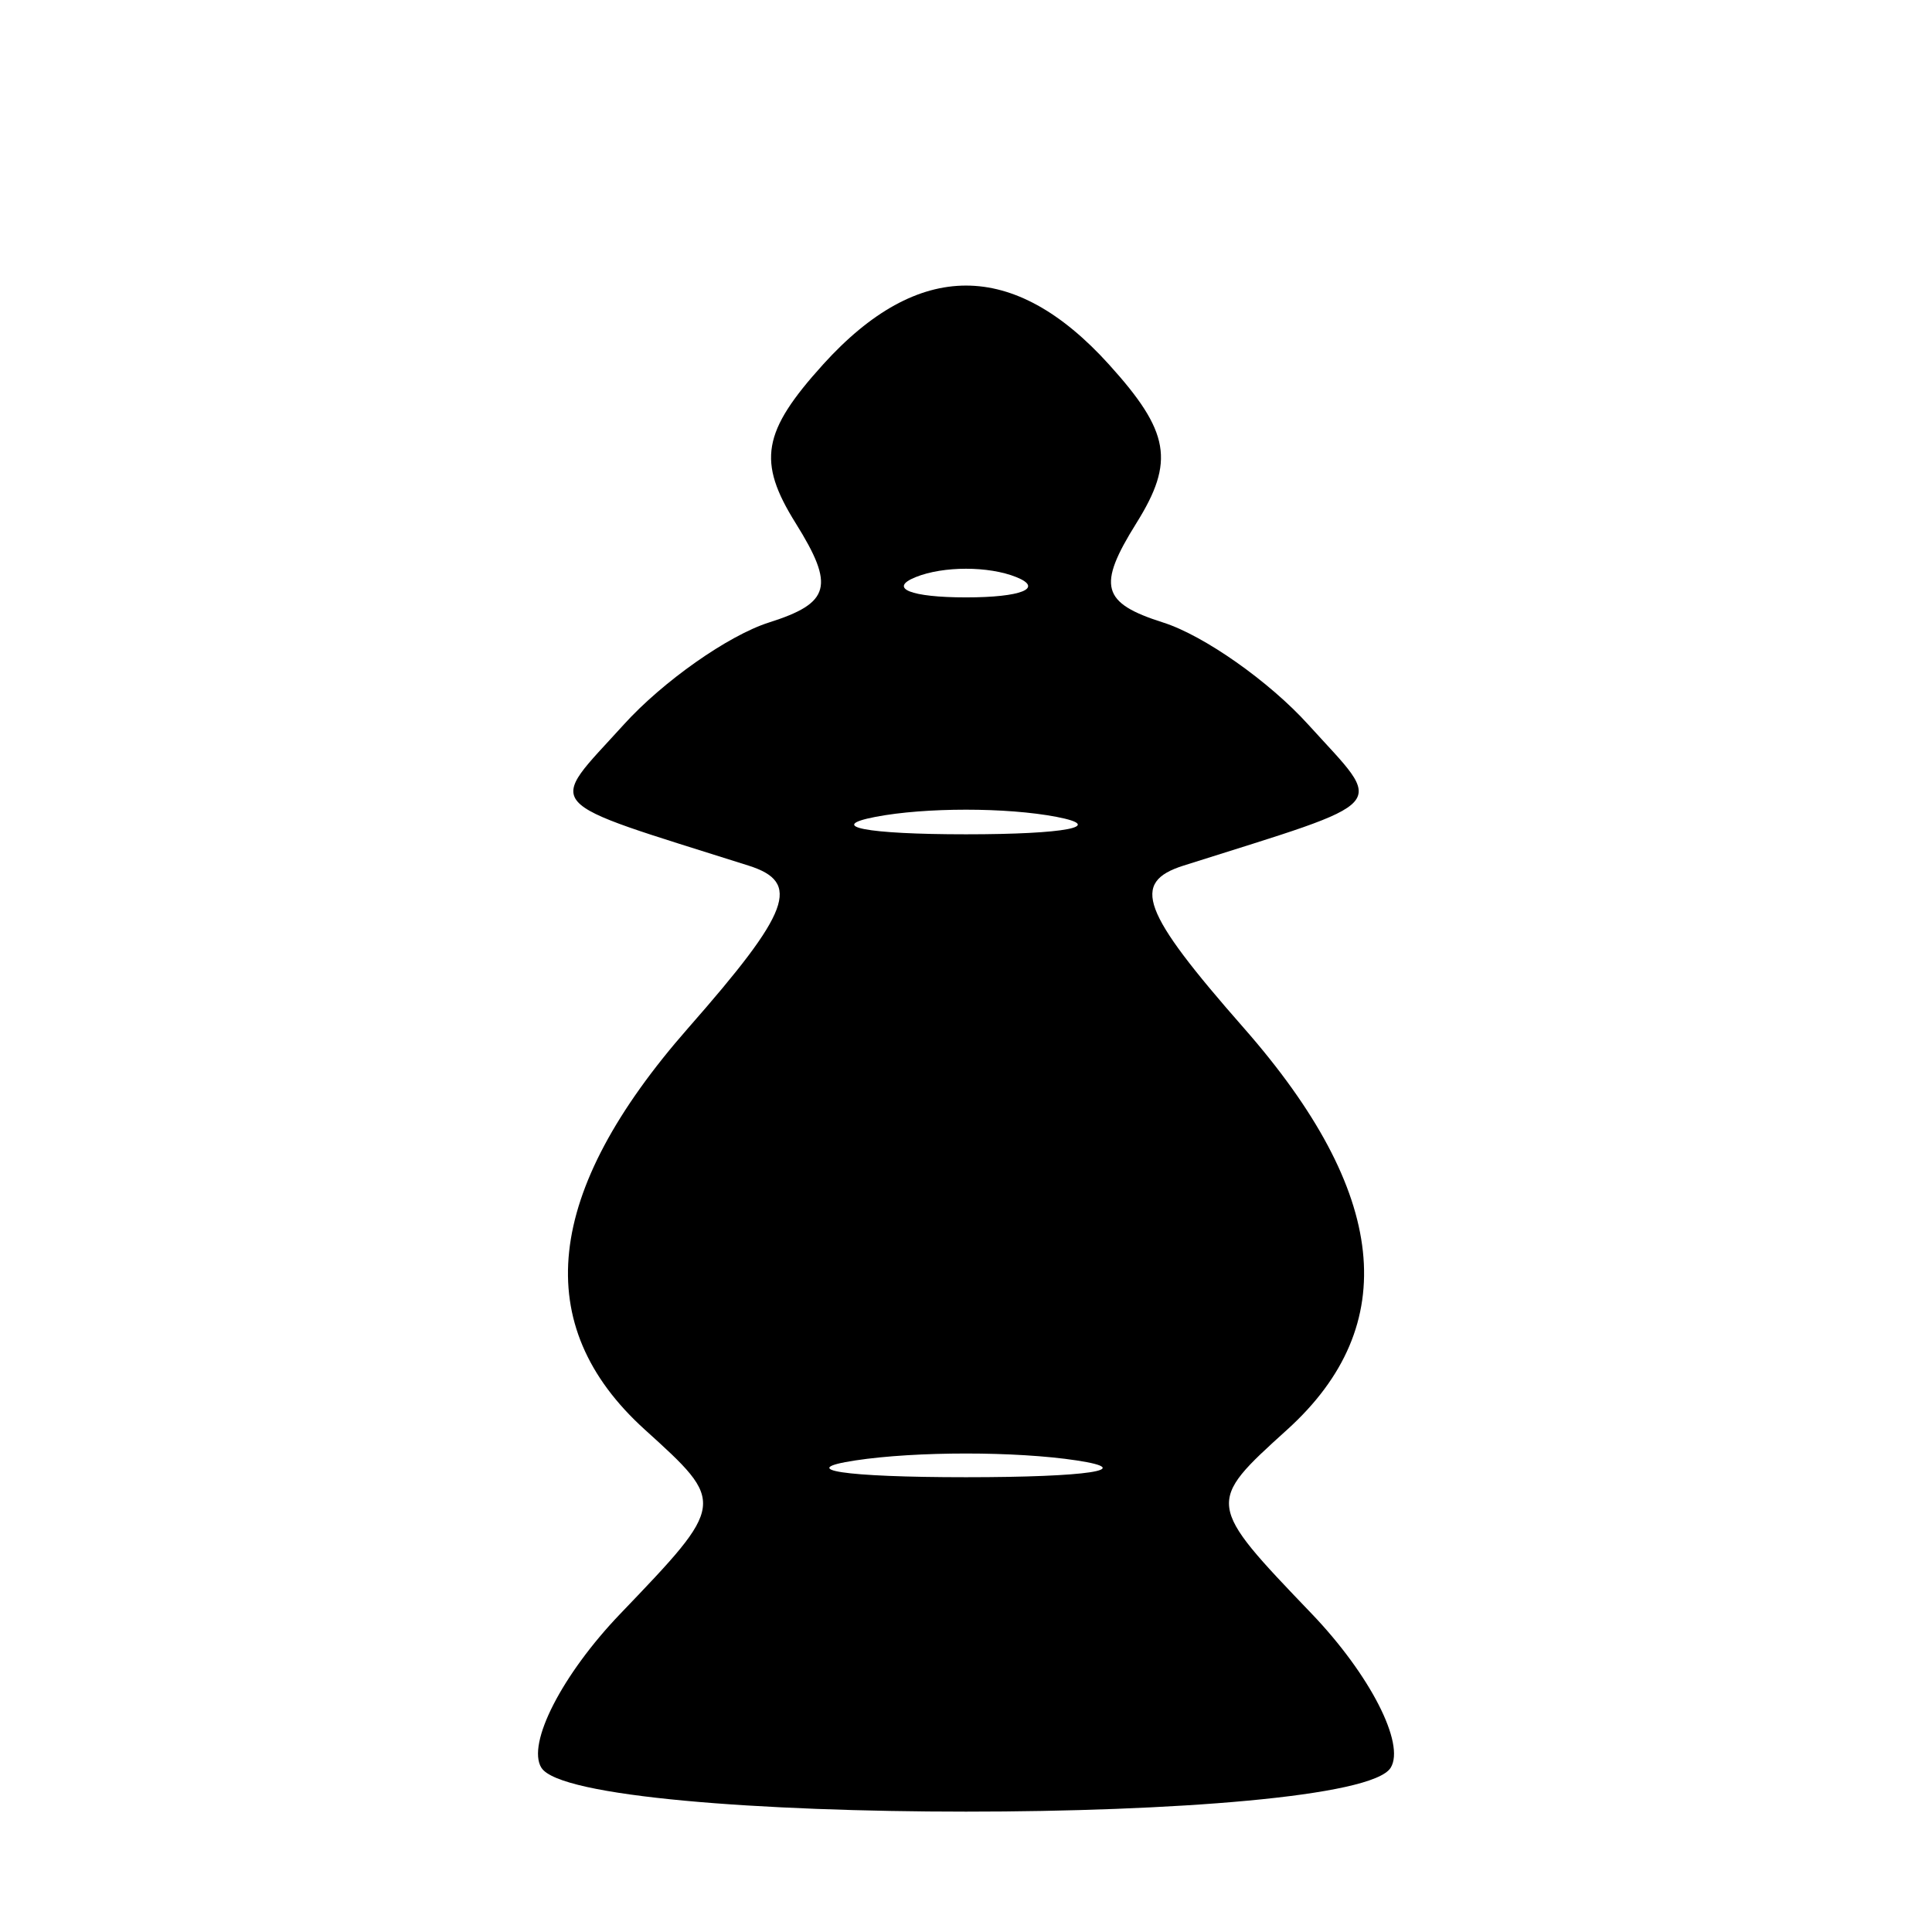
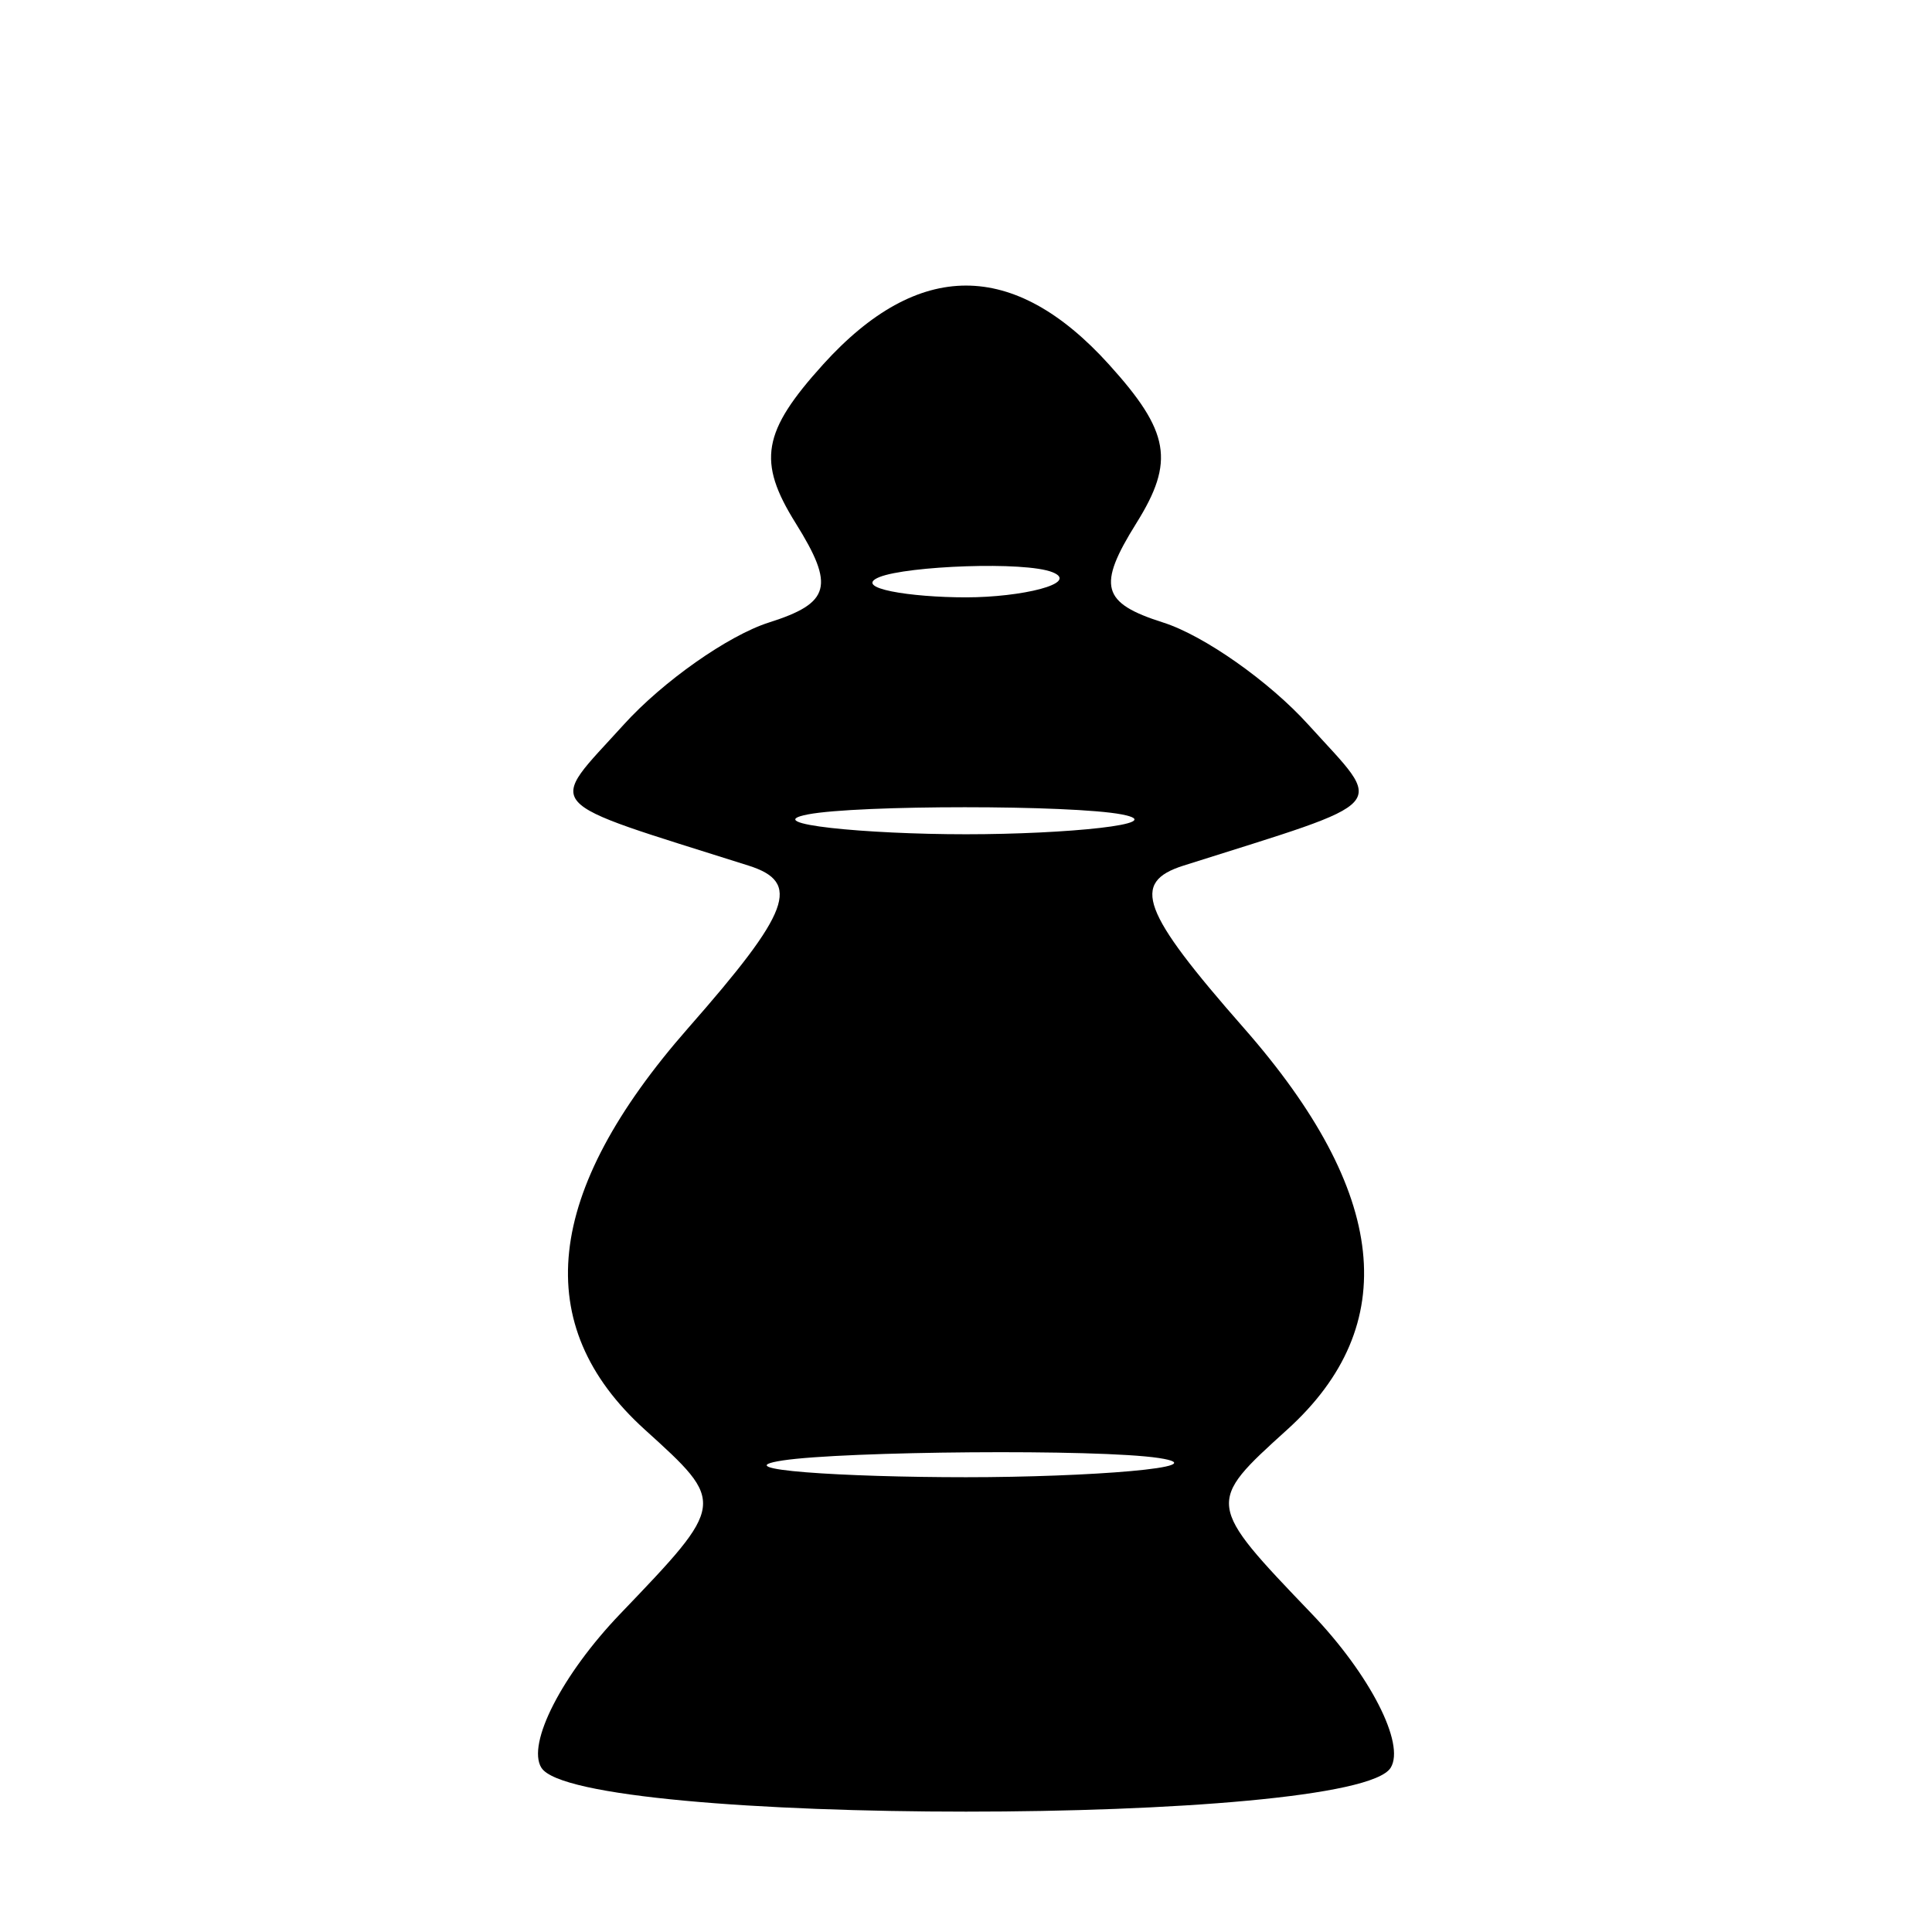
<svg xmlns="http://www.w3.org/2000/svg" version="1.1" id="svg52" width="48" height="48" viewBox="0 0 48 48">
  <defs id="defs56" />
  <g id="g60">
-     <path style="fill:#000000" d="m 13.45,43.919 c -0.368,-0.595 0.515,-2.317 1.962,-3.826 2.629,-2.744 2.629,-2.746 0.609,-4.574 -2.865,-2.592 -2.508,-5.894 1.077,-9.978 2.545,-2.898 2.813,-3.619 1.5,-4.035 -5.266,-1.668 -5.016,-1.387 -3.102,-3.502 0.972,-1.074 2.596,-2.216 3.608,-2.538 1.529,-0.485 1.641,-0.903 0.663,-2.47 -0.958,-1.534 -0.83,-2.269 0.683,-3.942 2.364,-2.612 4.737,-2.612 7.101,0 1.513,1.672 1.641,2.408 0.683,3.942 -0.979,1.567 -0.867,1.984 0.663,2.47 1.012,0.321 2.636,1.463 3.608,2.538 1.914,2.115 2.164,1.833 -3.102,3.502 -1.313,0.416 -1.045,1.137 1.5,4.035 3.586,4.084 3.942,7.385 1.077,9.978 -2.02,1.828 -2.02,1.83 0.609,4.574 1.446,1.51 2.329,3.232 1.962,3.826 -0.899,1.454 -20.202,1.454 -21.1,0 z M 26.75,36.284 c -1.512,-0.229 -3.987,-0.229 -5.5,0 -1.512,0.229 -0.275,0.417 2.75,0.417 3.025,0 4.263,-0.187 2.75,-0.417 z m -0.5,-15.989 c -1.238,-0.238 -3.263,-0.238 -4.5,0 -1.238,0.238 -0.225,0.433 2.25,0.433 2.475,0 3.487,-0.195 2.25,-0.433 z m -1,-5.957 c -0.688,-0.277 -1.812,-0.277 -2.5,0 -0.688,0.277 -0.125,0.504 1.25,0.504 1.375,0 1.938,-0.227 1.25,-0.504 z" id="path64" />
+     <path style="fill:#000000" d="m 13.45,43.919 c -0.368,-0.595 0.515,-2.317 1.962,-3.826 2.629,-2.744 2.629,-2.746 0.609,-4.574 -2.865,-2.592 -2.508,-5.894 1.077,-9.978 2.545,-2.898 2.813,-3.619 1.5,-4.035 -5.266,-1.668 -5.016,-1.387 -3.102,-3.502 0.972,-1.074 2.596,-2.216 3.608,-2.538 1.529,-0.485 1.641,-0.903 0.663,-2.47 -0.958,-1.534 -0.83,-2.269 0.683,-3.942 2.364,-2.612 4.737,-2.612 7.101,0 1.513,1.672 1.641,2.408 0.683,3.942 -0.979,1.567 -0.867,1.984 0.663,2.47 1.012,0.321 2.636,1.463 3.608,2.538 1.914,2.115 2.164,1.833 -3.102,3.502 -1.313,0.416 -1.045,1.137 1.5,4.035 3.586,4.084 3.942,7.385 1.077,9.978 -2.02,1.828 -2.02,1.83 0.609,4.574 1.446,1.51 2.329,3.232 1.962,3.826 -0.899,1.454 -20.202,1.454 -21.1,0 z M 28.79,36.224 c -1.512,-0.229 -7.827,-0.169 -9.34,0.06 -1.512,0.229 1.525,0.417 4.55,0.417 3.025,0 6.303,-0.247 4.79,-0.477 z M 27.87,20.234 c -1.238,-0.238 -6.562,-0.238 -7.8,0 -1.238,0.238 1.455,0.493 3.93,0.493 2.475,0 5.107,-0.255 3.87,-0.493 z m -1.72,-6.017 c -0.688,-0.277 -3.612,-0.157 -4.3,0.12 -0.688,0.277 0.775,0.504 2.15,0.504 1.375,0 2.837,-0.347 2.15,-0.624 z" id="path64" />
  </g>
</svg>
